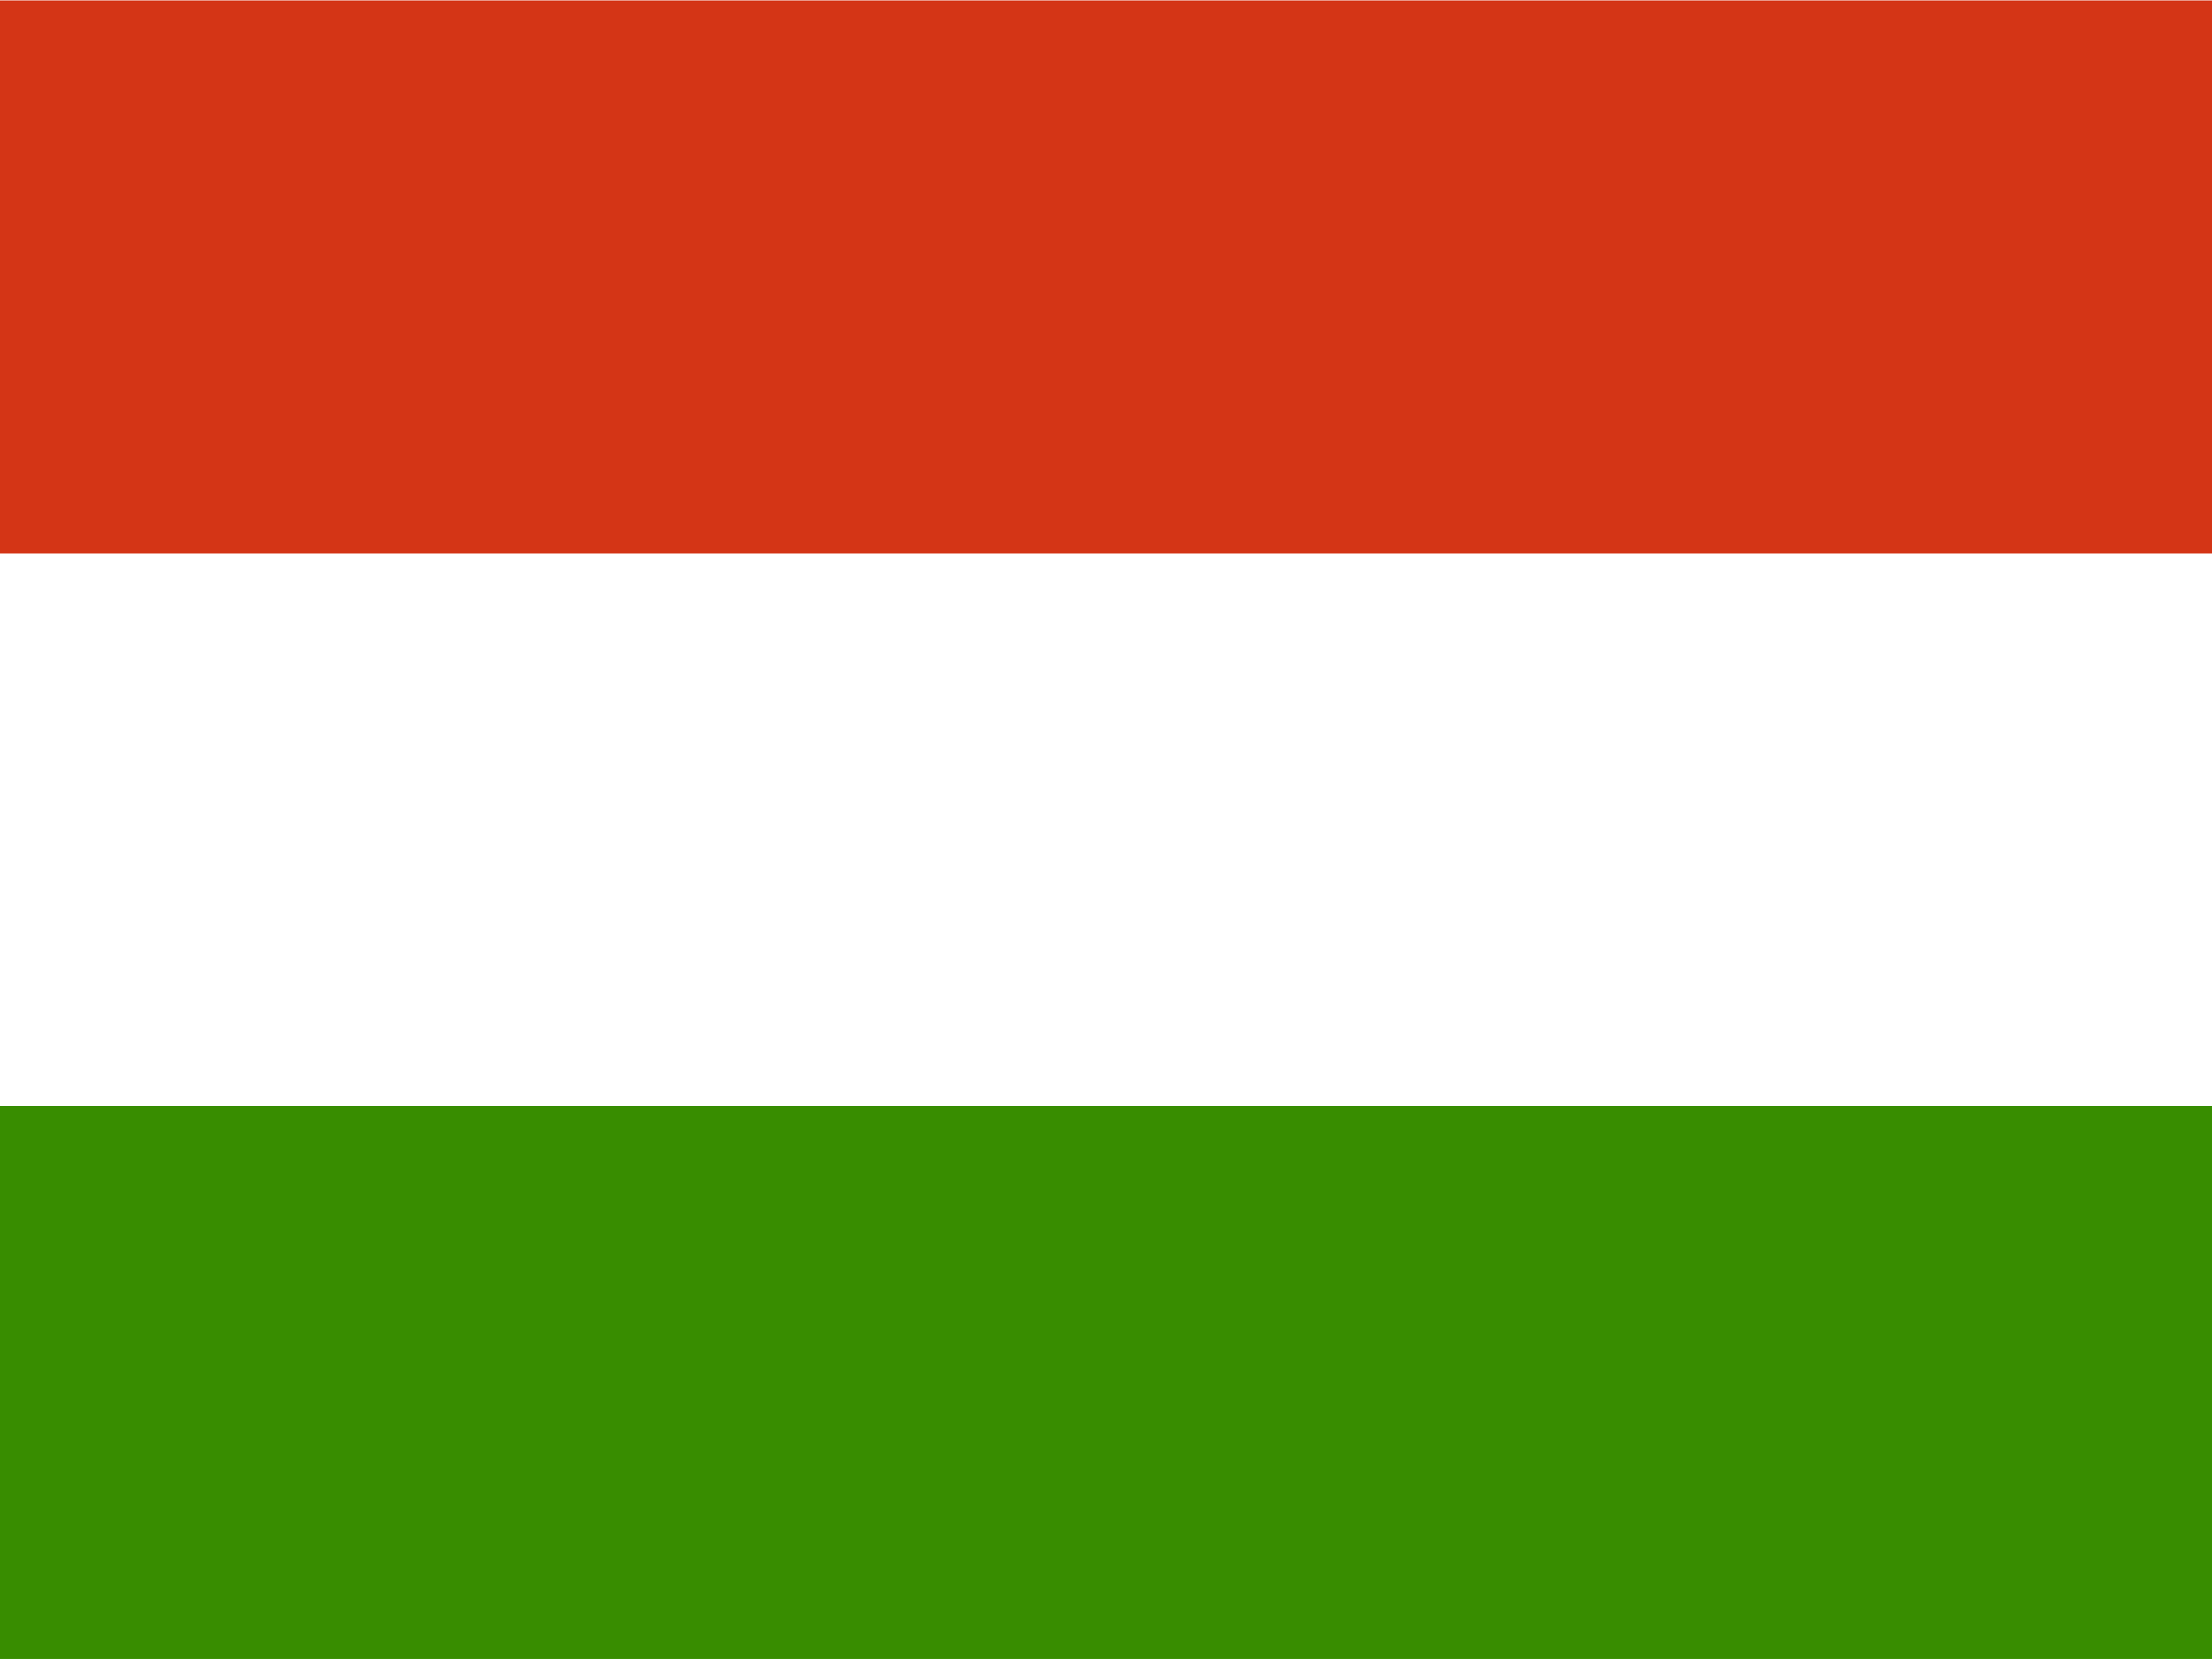
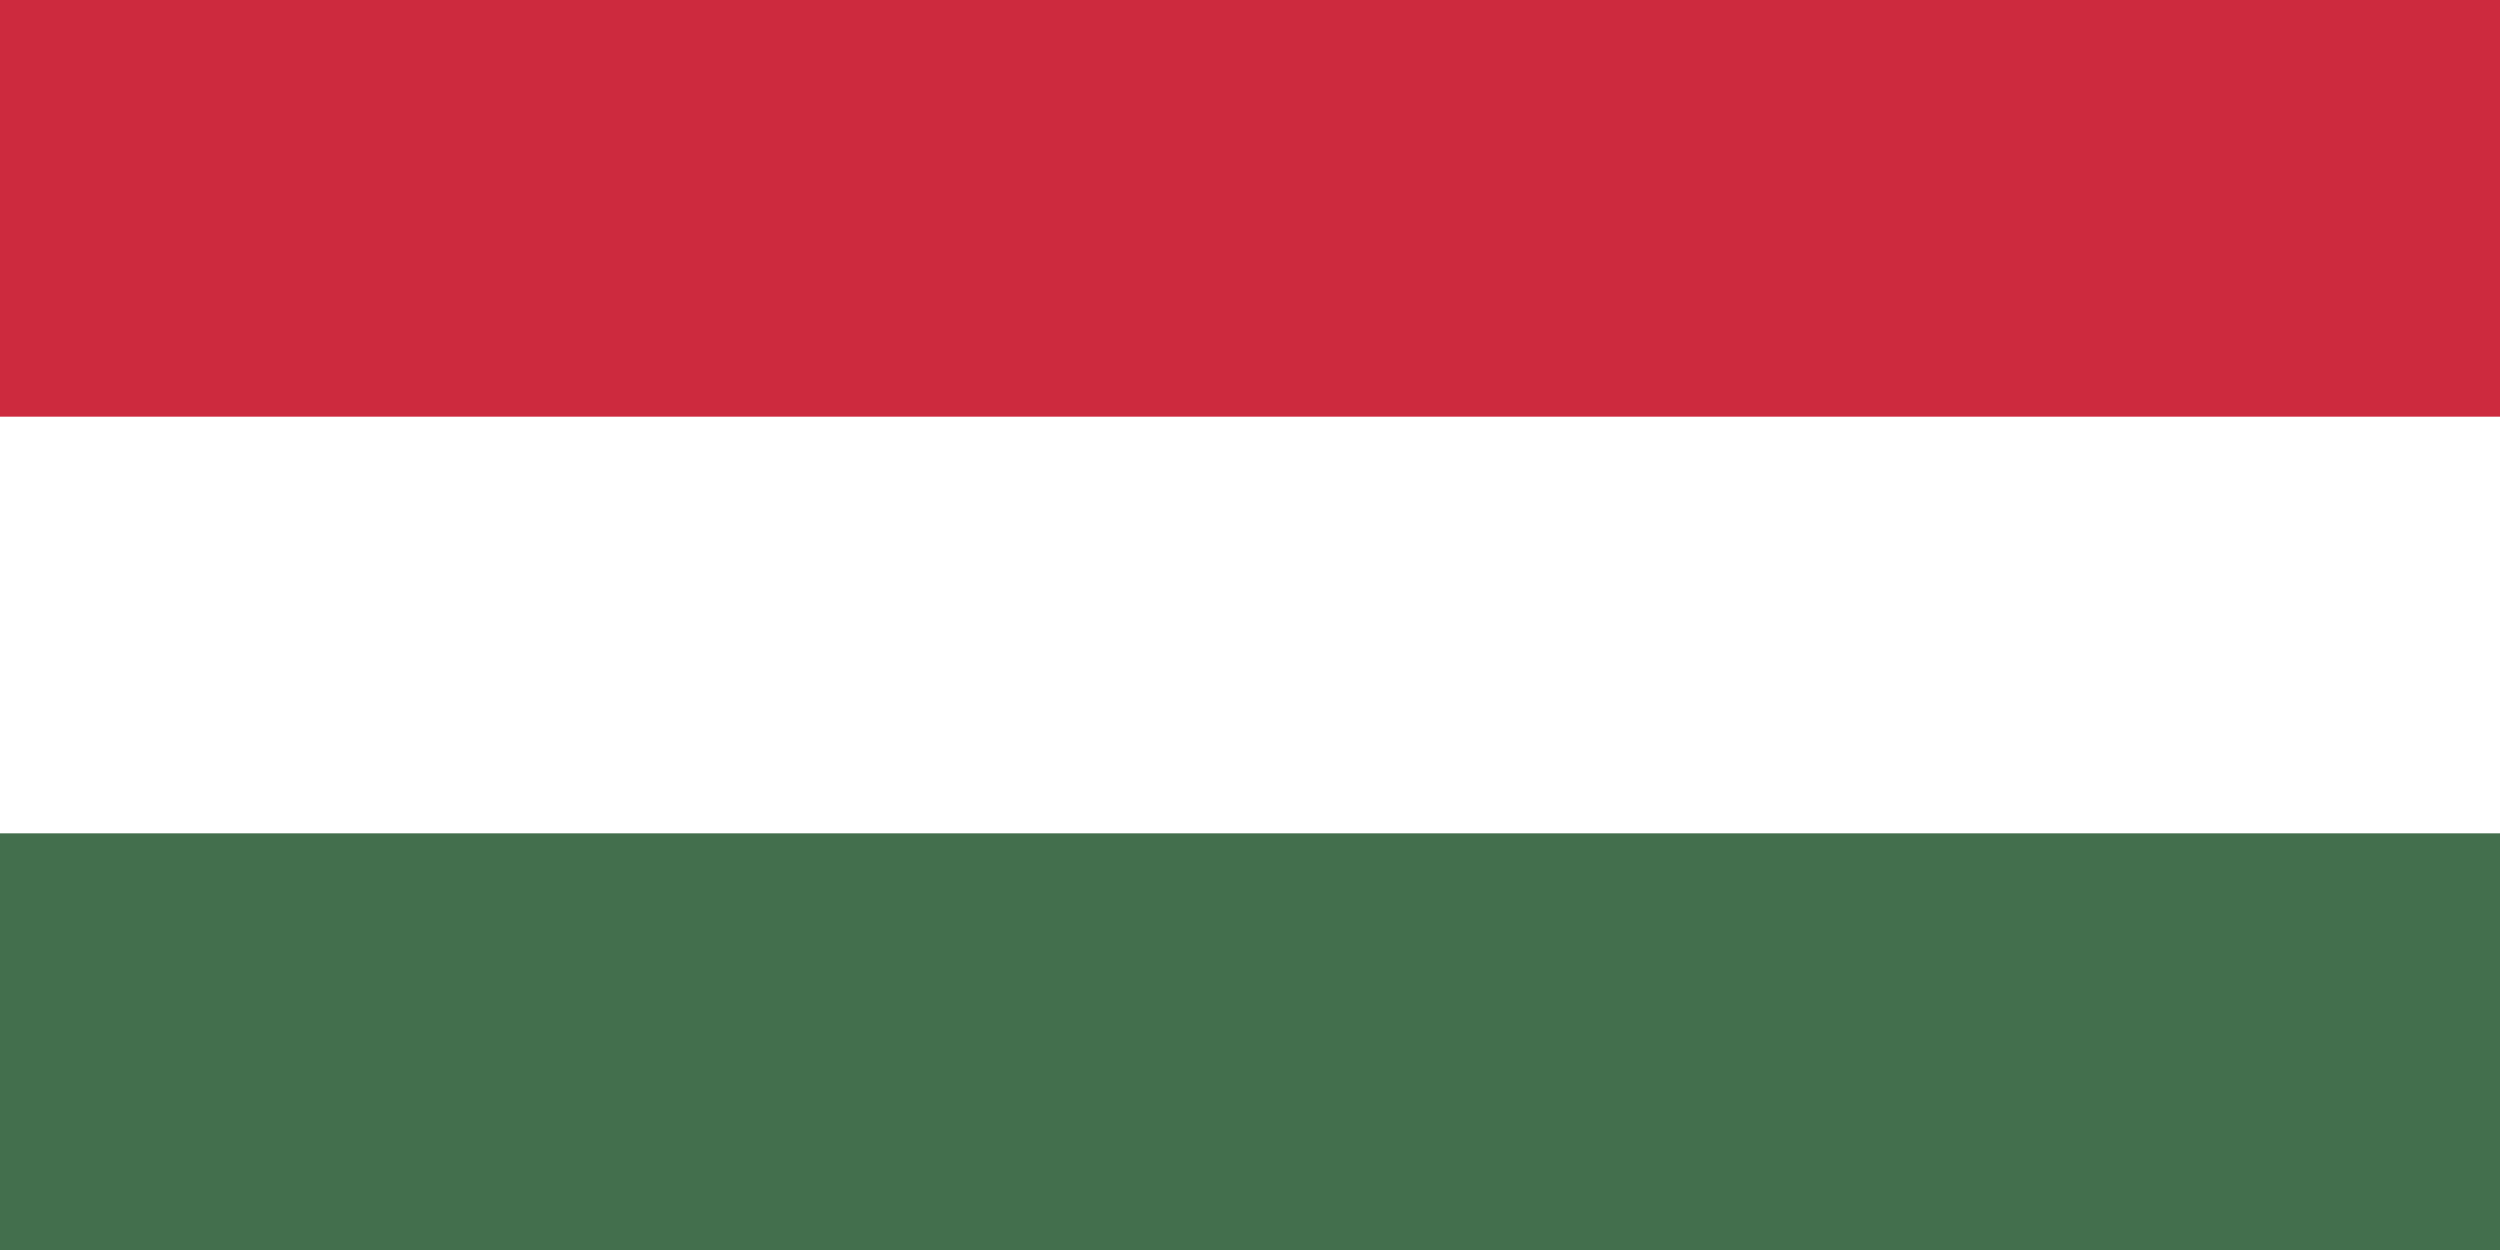
- <svg xmlns="http://www.w3.org/2000/svg" viewBox="0 0 640 480" version="1">
-   <g fill-rule="evenodd">
-     <path d="m640.01 479.99h-640.01v-479.99h640.01z" fill="#fff" />
-     <path d="m640.01 479.99h-640.01v-159.99h640.01z" fill="#388d00" />
-     <path d="m640.01 160.13h-640.01v-160h640.01z" fill="#d43516" />
-   </g>
+ <svg xmlns="http://www.w3.org/2000/svg" id="hungary_flag" viewBox="0 0 6 3">
+   <rect fill="#436F4D" width="6" height="3" />
+   <rect fill="#FFF" width="6" height="2" />
+   <rect fill="#CD2A3E" width="6" height="1" />
</svg>
